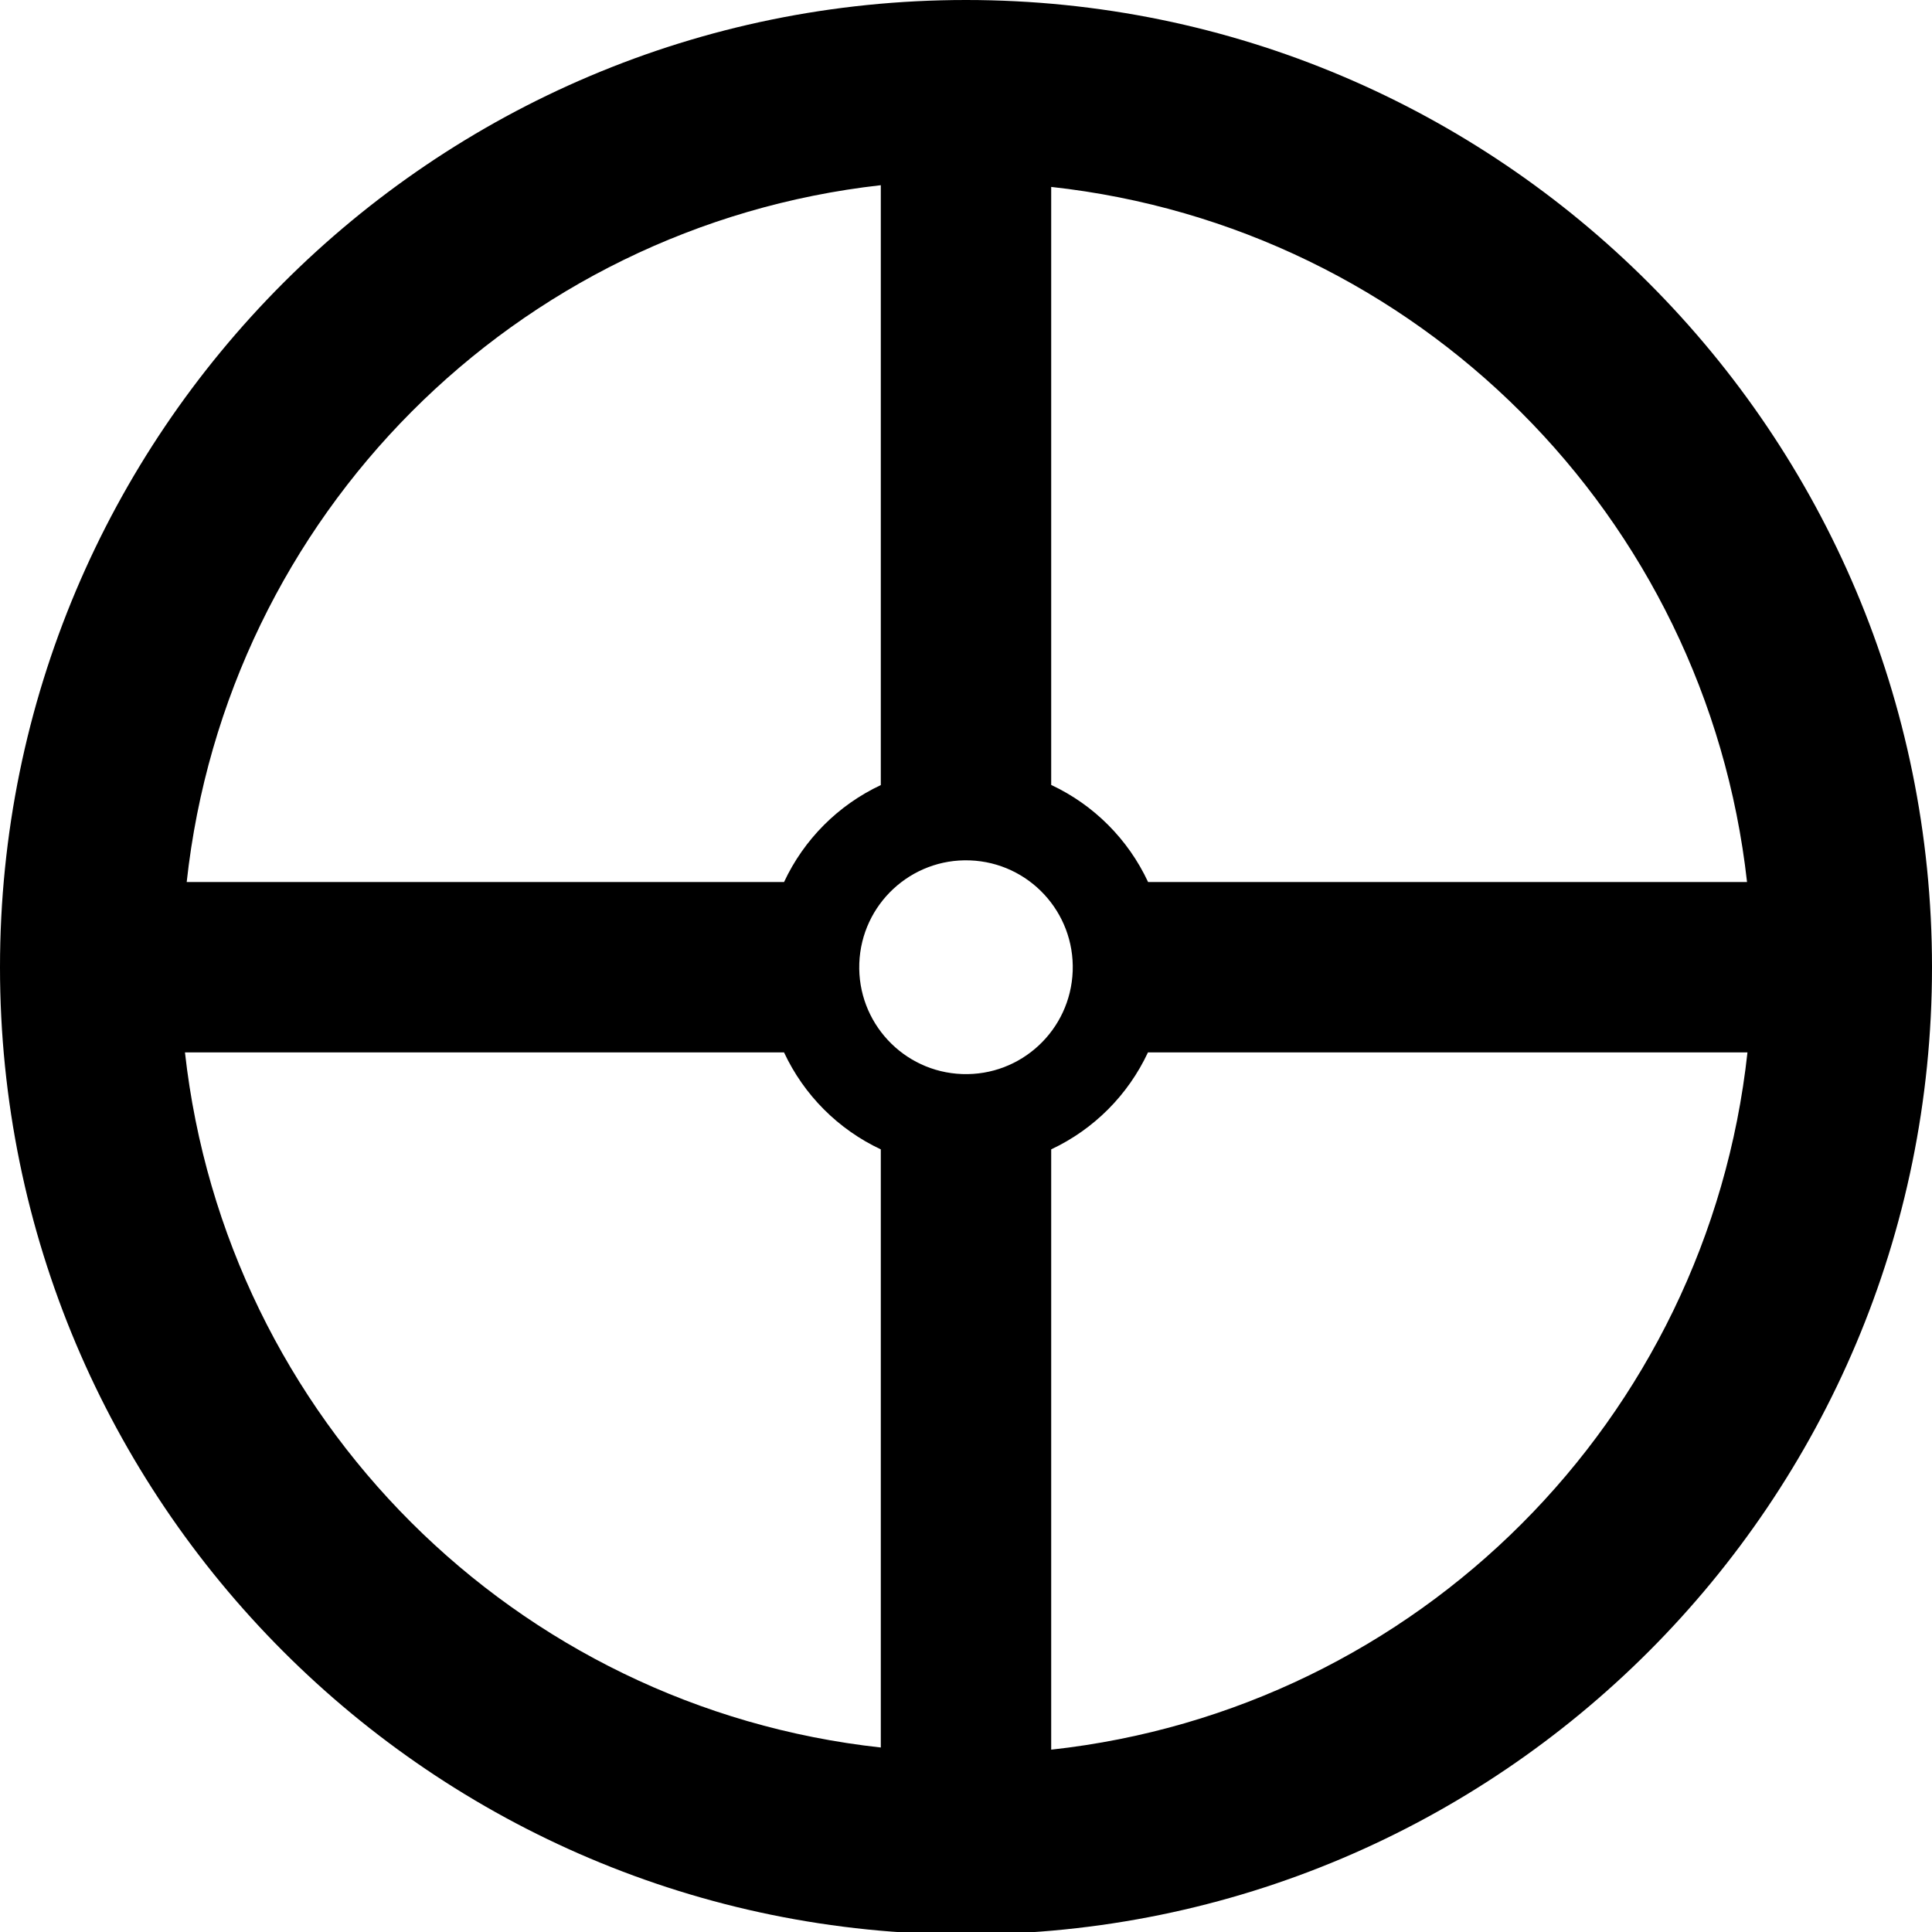
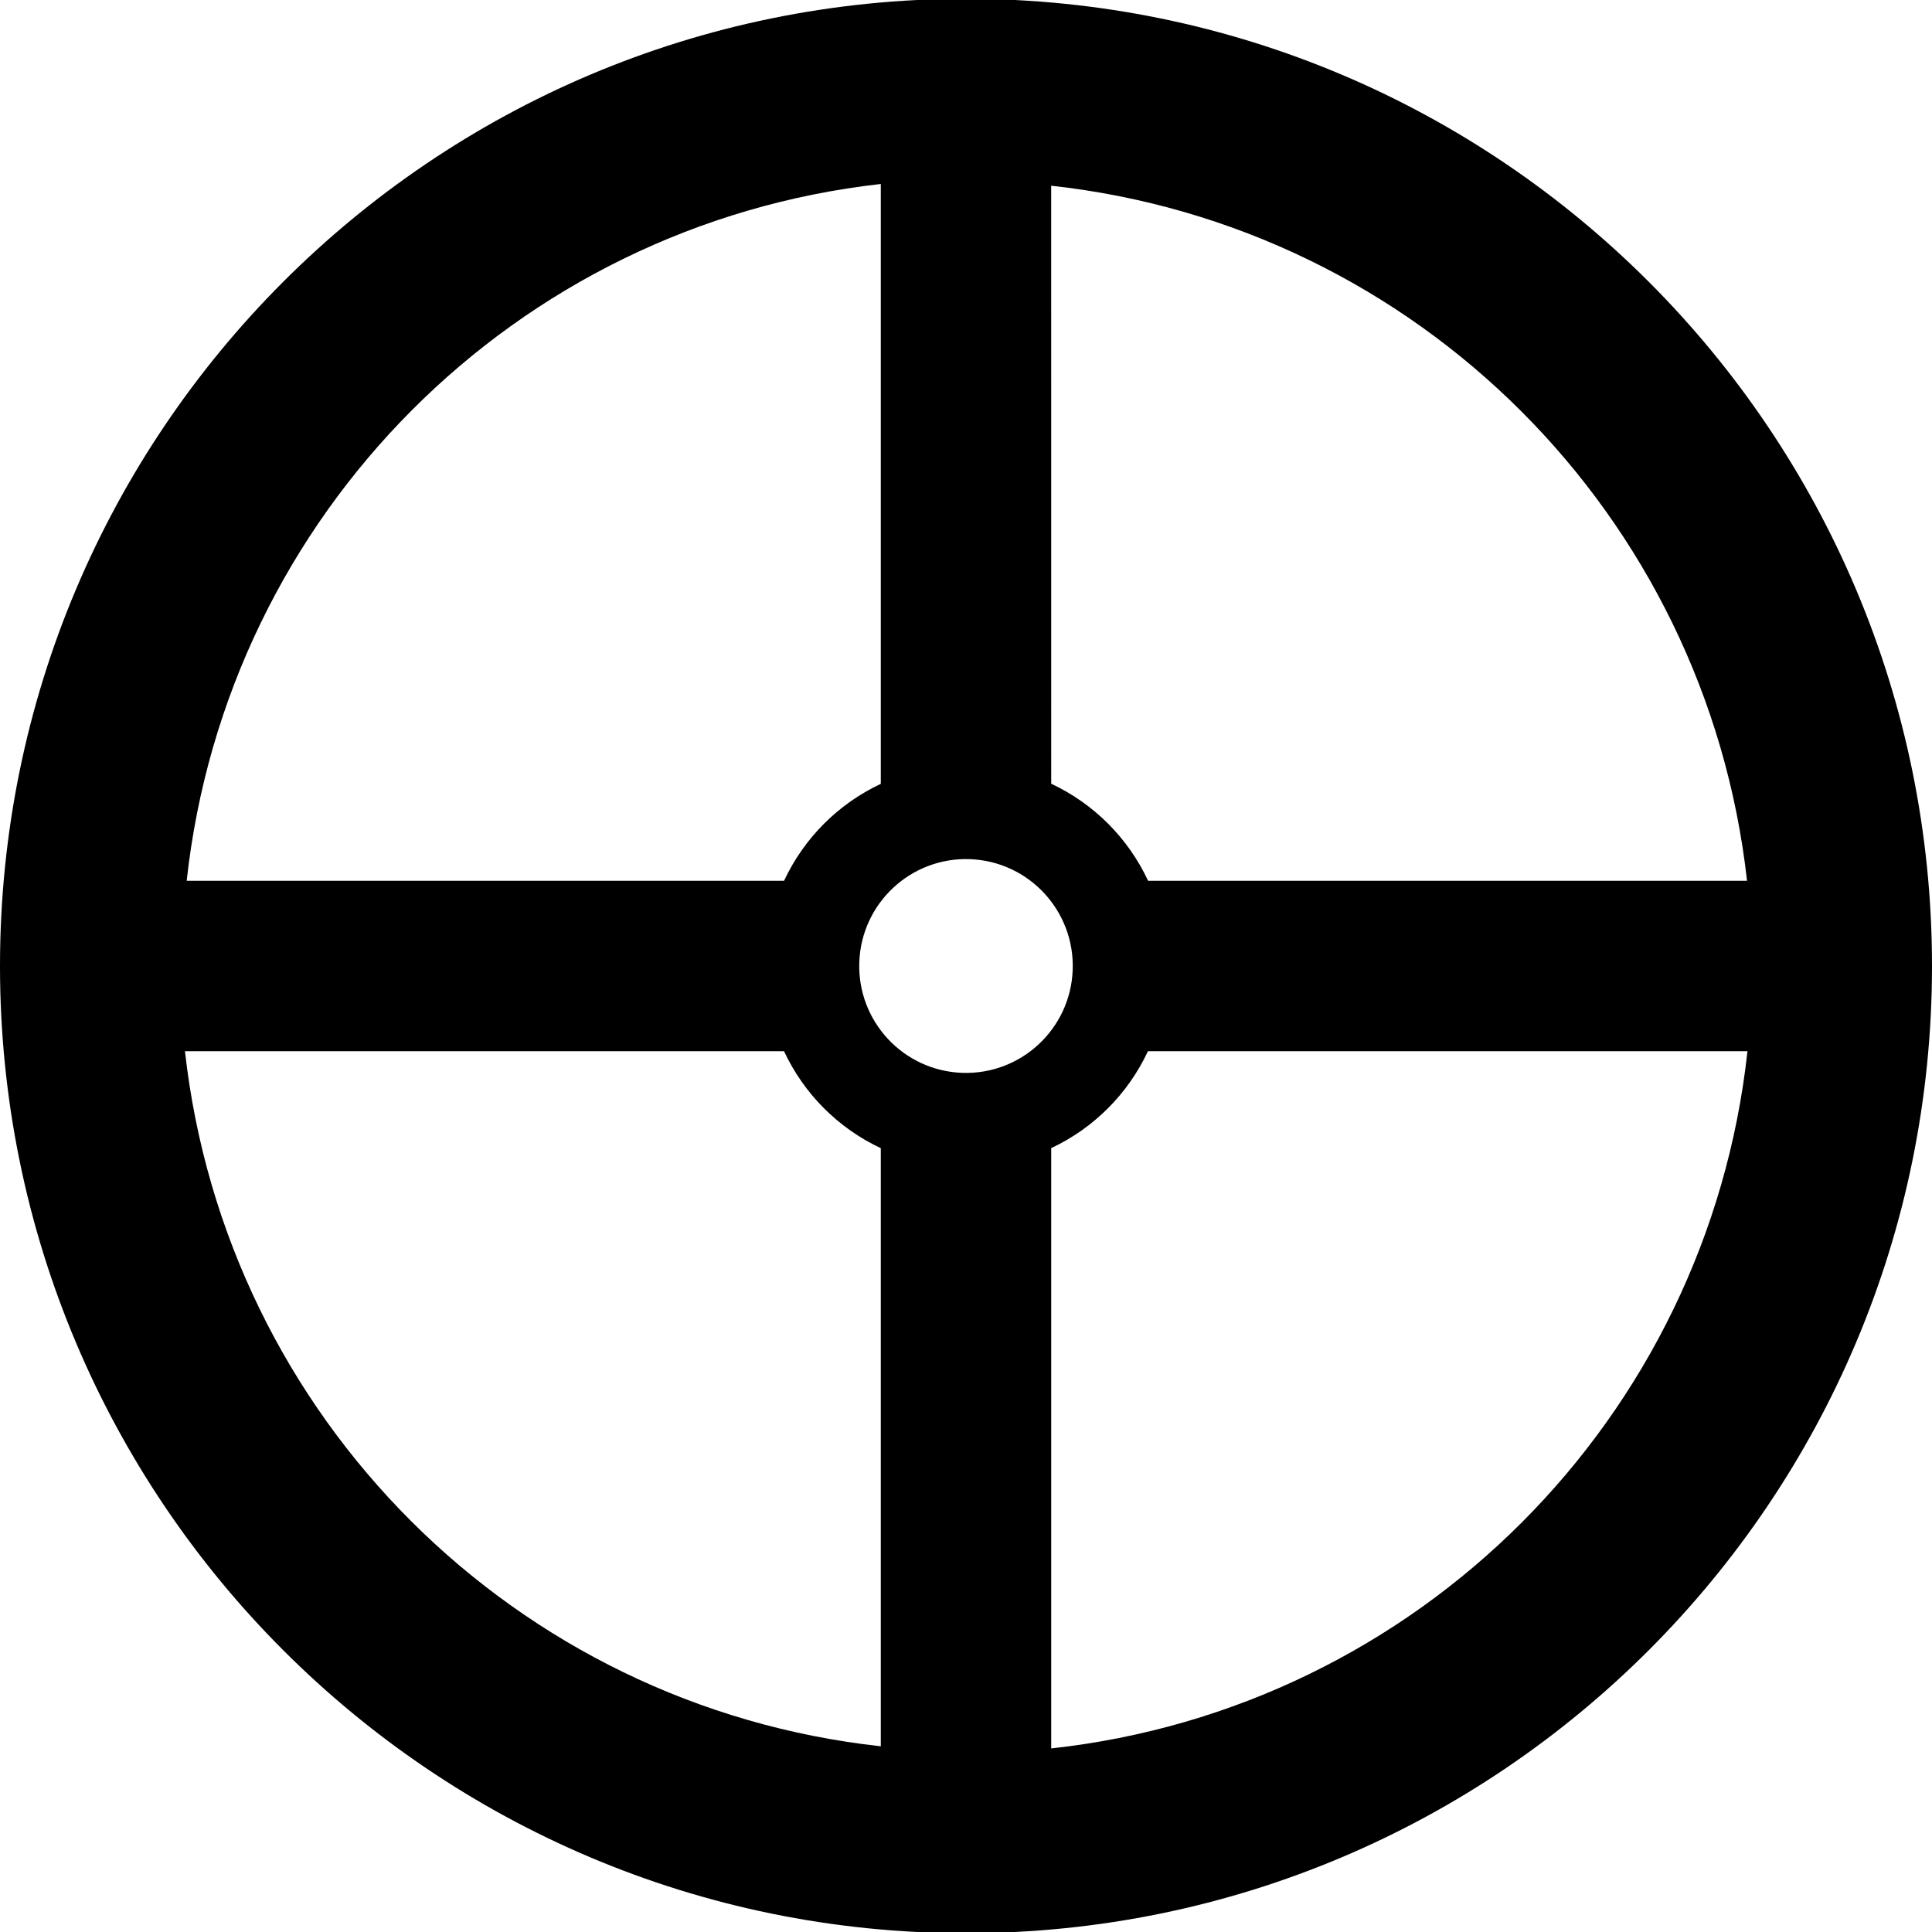
<svg xmlns="http://www.w3.org/2000/svg" width="300" height="300" viewBox="0 0 79.375 79.375" version="1.1" id="svg5">
  <defs id="defs2" />
  <g id="layer1">
-     <path id="path31" style="fill:#000000;fill-opacity:1;stroke:none;stroke-width:2.001" d="M 150 0 A 150 150.189 0 0 0 0 150.189 A 150 150.189 0 0 0 150 300.379 A 150 150.189 0 0 0 300 150.189 A 150 150.189 0 0 0 150 0 z M 136.771 28.758 L 136.771 121.906 A 31.211 31.251 2.086 0 0 121.746 136.961 L 28.99 136.961 A 122.104 122.258 2.086 0 1 136.771 28.758 z M 163.229 29.025 A 122.104 122.258 2.086 0 1 271.279 136.961 L 178.275 136.961 A 31.211 31.251 2.086 0 0 163.229 121.885 L 163.229 29.025 z M 150.604 133.6 A 16.58 16.601 2.086 0 1 166.568 150.793 A 16.58 16.601 2.086 0 1 149.396 166.779 A 16.58 16.601 2.086 0 1 133.432 149.586 A 16.58 16.601 2.086 0 1 150.604 133.6 z M 28.721 163.418 L 121.744 163.418 A 31.211 31.251 2.086 0 0 136.771 178.475 L 136.771 271.352 A 122.104 122.258 2.086 0 1 28.721 163.418 z M 178.254 163.418 L 271.346 163.418 A 122.104 122.258 2.086 0 1 163.229 271.686 L 163.229 178.471 A 31.211 31.251 2.086 0 0 178.254 163.418 z " transform="scale(0.2645833)" />
+     <path id="path31" style="fill:#000000;fill-opacity:1;stroke:none;stroke-width:0.529" d="M 39.688,-0.05 A 39.688,39.737 0 0 0 8.7499996e-7,39.687 39.688,39.737 0 0 0 39.688,79.425 39.688,39.737 0 0 0 79.375,39.687 39.688,39.737 0 0 0 39.688,-0.05 Z M 36.187,7.559 V 32.204 a 8.258,8.268 2.086 0 0 -3.975,3.983 H 7.67 A 32.307,32.347 2.086 0 1 36.187,7.559 Z m 7,0.071 A 32.307,32.347 2.086 0 1 71.776,36.187 H 47.169 A 8.258,8.268 2.086 0 0 43.188,32.199 Z M 39.847,35.298 a 4.387,4.392 2.086 0 1 4.224,4.549 4.387,4.392 2.086 0 1 -4.543,4.23 4.387,4.392 2.086 0 1 -4.224,-4.549 4.387,4.392 2.086 0 1 4.543,-4.23 z M 7.599,43.188 h 24.612 a 8.258,8.268 2.086 0 0 3.976,3.984 V 71.745 A 32.307,32.347 2.086 0 1 7.599,43.188 Z m 39.564,0 H 71.794 A 32.307,32.347 2.086 0 1 43.188,71.833 V 47.17 a 8.258,8.268 2.086 0 0 3.975,-3.983 z" />
  </g>
</svg>
